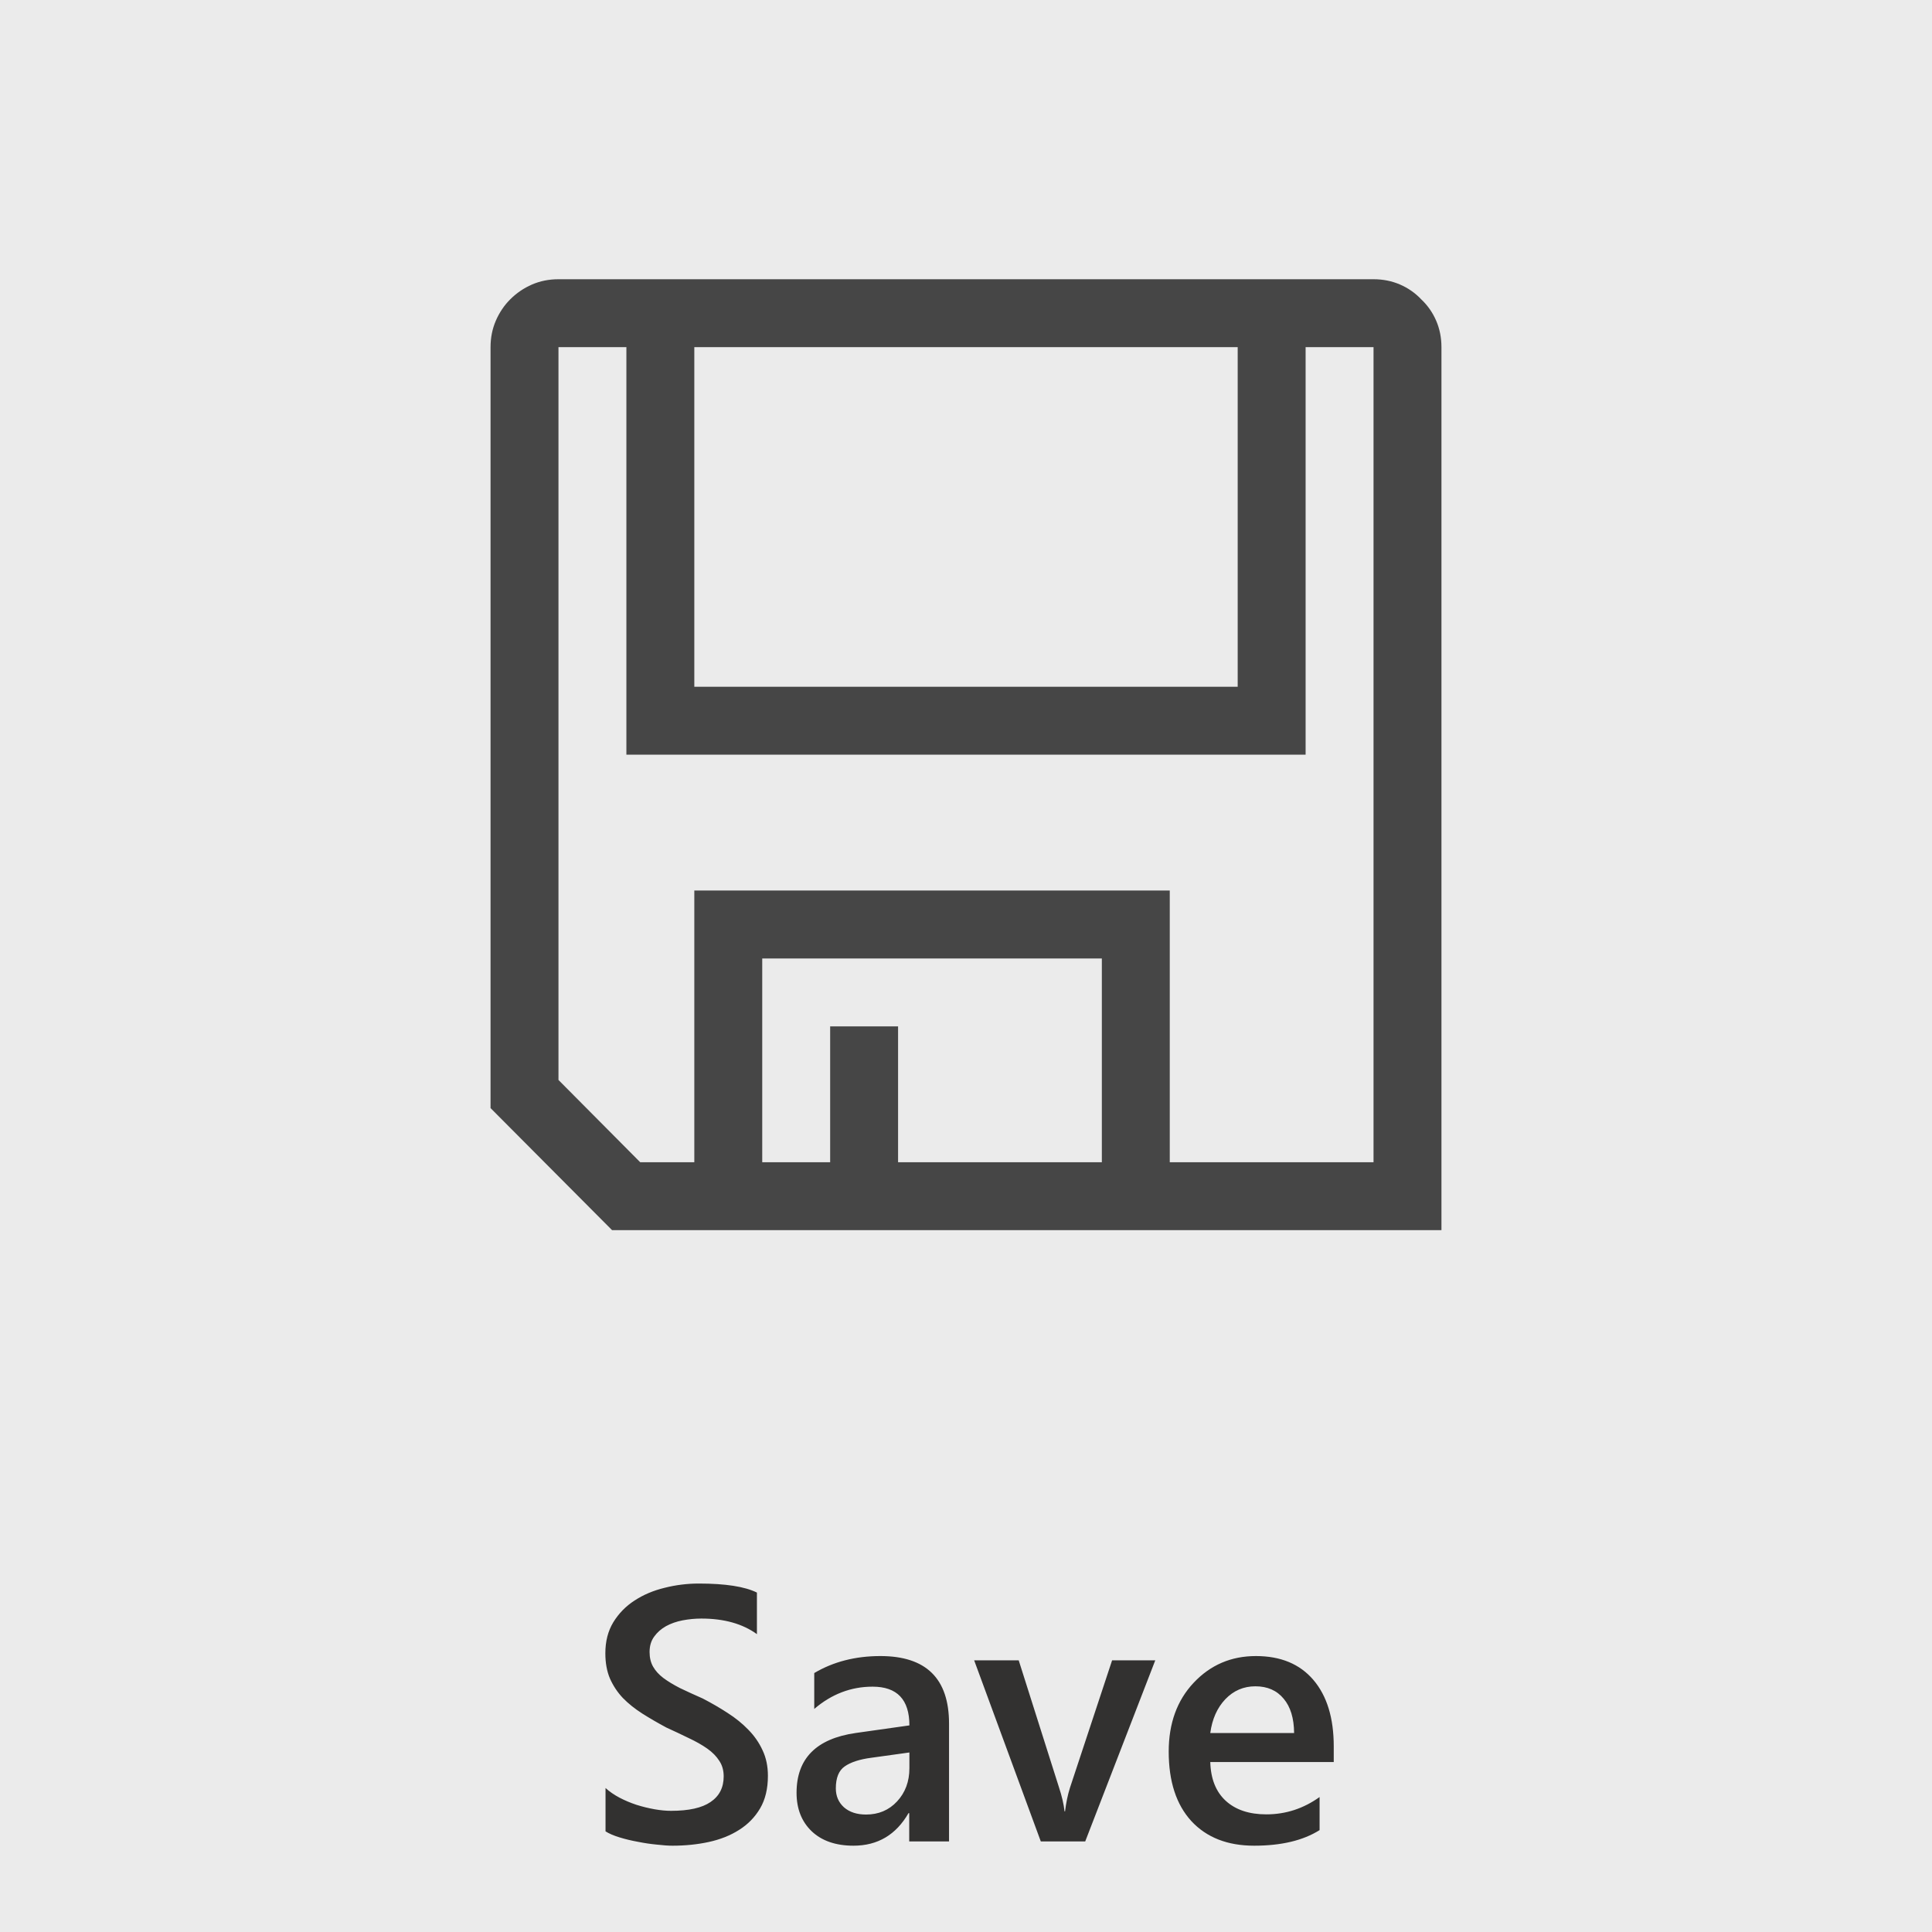
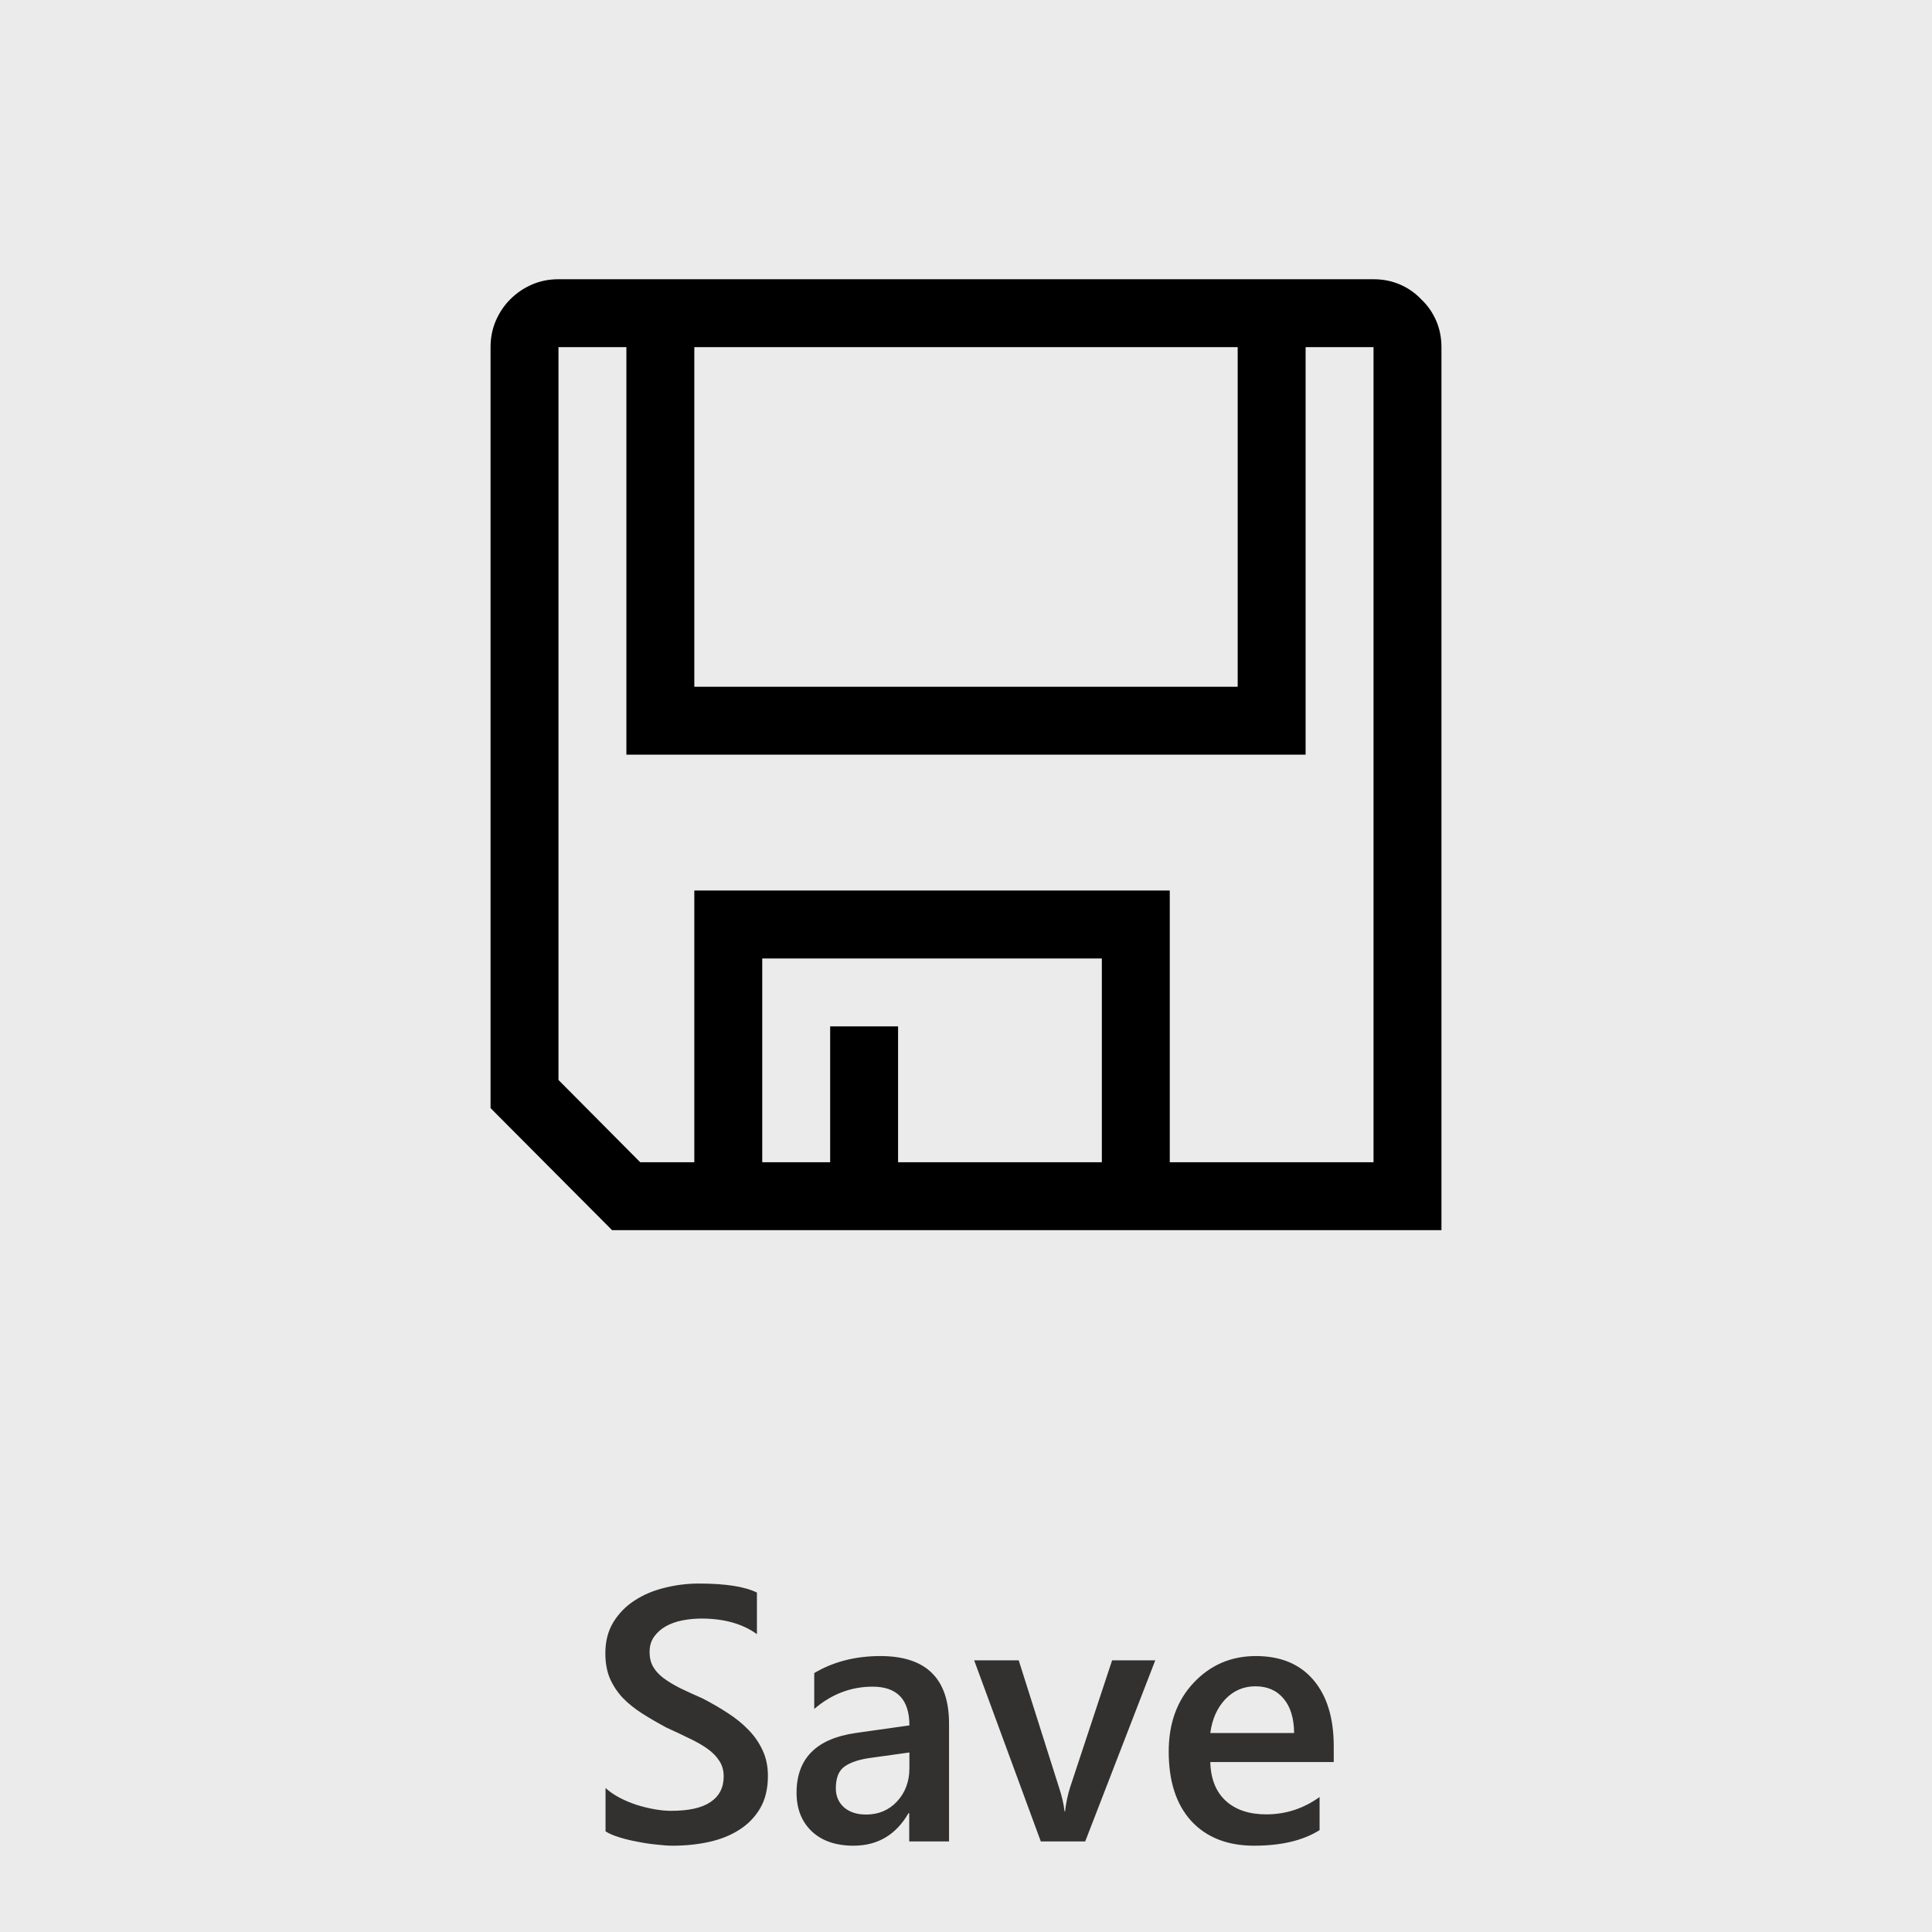
<svg xmlns="http://www.w3.org/2000/svg" width="40" height="40" viewBox="0 0 64 64" fill="none">
  <g clip-path="url(#clip0)">
    <rect width="64" height="64" fill="black" fill-opacity="0.02" />
    <path d="M20.059 60.666V59.23C20.188 59.348 20.34 59.453 20.516 59.547C20.695 59.641 20.885 59.721 21.084 59.787C21.283 59.85 21.482 59.898 21.682 59.934C21.881 59.969 22.064 59.986 22.232 59.986C22.818 59.986 23.254 59.889 23.539 59.693C23.828 59.498 23.973 59.215 23.973 58.844C23.973 58.645 23.924 58.473 23.826 58.328C23.732 58.18 23.6 58.045 23.428 57.924C23.256 57.803 23.053 57.688 22.818 57.578C22.588 57.465 22.34 57.348 22.074 57.227C21.789 57.074 21.523 56.92 21.277 56.764C21.031 56.607 20.816 56.435 20.633 56.248C20.453 56.057 20.311 55.842 20.205 55.603C20.104 55.365 20.053 55.086 20.053 54.766C20.053 54.371 20.141 54.029 20.316 53.74C20.496 53.447 20.73 53.207 21.02 53.02C21.312 52.828 21.645 52.688 22.016 52.598C22.387 52.504 22.766 52.457 23.152 52.457C24.031 52.457 24.672 52.557 25.074 52.756V54.133C24.598 53.789 23.984 53.617 23.234 53.617C23.027 53.617 22.82 53.637 22.613 53.676C22.41 53.715 22.227 53.779 22.062 53.869C21.902 53.959 21.771 54.074 21.67 54.215C21.568 54.355 21.518 54.525 21.518 54.725C21.518 54.912 21.557 55.074 21.635 55.211C21.713 55.348 21.826 55.473 21.975 55.586C22.127 55.699 22.311 55.81 22.525 55.92C22.744 56.025 22.996 56.141 23.281 56.266C23.574 56.418 23.85 56.578 24.107 56.746C24.369 56.914 24.598 57.1 24.793 57.303C24.992 57.506 25.148 57.732 25.262 57.982C25.379 58.228 25.438 58.51 25.438 58.826C25.438 59.252 25.352 59.611 25.18 59.904C25.008 60.197 24.775 60.435 24.482 60.619C24.193 60.803 23.859 60.935 23.48 61.018C23.102 61.1 22.701 61.141 22.279 61.141C22.139 61.141 21.965 61.129 21.758 61.105C21.555 61.086 21.346 61.055 21.131 61.012C20.916 60.973 20.713 60.924 20.521 60.865C20.33 60.807 20.176 60.74 20.059 60.666ZM31.438 61H30.119V60.062H30.096C29.682 60.781 29.074 61.141 28.273 61.141C27.684 61.141 27.221 60.98 26.885 60.66C26.553 60.34 26.387 59.916 26.387 59.389C26.387 58.256 27.039 57.596 28.344 57.408L30.125 57.156C30.125 56.301 29.719 55.873 28.906 55.873C28.191 55.873 27.547 56.119 26.973 56.611V55.422C27.605 55.047 28.336 54.859 29.164 54.859C30.68 54.859 31.438 55.605 31.438 57.098V61ZM30.125 58.053L28.865 58.228C28.475 58.279 28.18 58.375 27.98 58.516C27.785 58.652 27.688 58.895 27.688 59.242C27.688 59.496 27.777 59.705 27.957 59.869C28.141 60.029 28.385 60.109 28.689 60.109C29.104 60.109 29.445 59.965 29.715 59.676C29.988 59.383 30.125 59.016 30.125 58.574V58.053ZM38.27 55L35.949 61H34.478L32.27 55H33.746L35.076 59.195C35.178 59.504 35.24 59.773 35.264 60.004H35.281C35.316 59.715 35.371 59.453 35.445 59.219L36.84 55H38.27ZM44.182 58.369H40.092C40.107 58.924 40.277 59.352 40.602 59.652C40.93 59.953 41.379 60.103 41.949 60.103C42.59 60.103 43.178 59.912 43.713 59.529V60.625C43.166 60.969 42.443 61.141 41.545 61.141C40.662 61.141 39.969 60.869 39.465 60.326C38.965 59.779 38.715 59.012 38.715 58.023C38.715 57.09 38.99 56.33 39.541 55.744C40.096 55.154 40.783 54.859 41.603 54.859C42.424 54.859 43.059 55.123 43.508 55.65C43.957 56.178 44.182 56.91 44.182 57.848V58.369ZM42.869 57.408C42.865 56.92 42.75 56.541 42.523 56.272C42.297 55.998 41.984 55.861 41.586 55.861C41.195 55.861 40.863 56.004 40.59 56.289C40.32 56.574 40.154 56.947 40.092 57.408H42.869Z" fill="#323130" />
-     <path d="M45.5 9.25C45.816 9.25 46.109 9.309 46.379 9.426C46.648 9.543 46.883 9.707 47.082 9.918C47.293 10.117 47.457 10.352 47.574 10.621C47.691 10.891 47.75 11.184 47.75 11.5V40.75H20.275L16.25 36.707V11.5C16.25 11.184 16.309 10.891 16.426 10.621C16.543 10.352 16.701 10.117 16.9 9.918C17.111 9.707 17.352 9.543 17.621 9.426C17.891 9.309 18.184 9.25 18.5 9.25H45.5ZM23 22.75H41V11.5H23V22.75ZM36.5 31.75H25.25V38.5H27.5V34H29.75V38.5H36.5V31.75ZM45.5 11.5H43.25V25H20.75V11.5H18.5V35.775L21.207 38.5H23V29.5H38.75V38.5H45.5V11.5Z" fill="black" fill-opacity="0.7" />
+     <path d="M45.5 9.25C45.816 9.25 46.109 9.309 46.379 9.426C46.648 9.543 46.883 9.707 47.082 9.918C47.293 10.117 47.457 10.352 47.574 10.621C47.691 10.891 47.75 11.184 47.75 11.5V40.75H20.275L16.25 36.707V11.5C16.25 11.184 16.309 10.891 16.426 10.621C16.543 10.352 16.701 10.117 16.9 9.918C17.111 9.707 17.352 9.543 17.621 9.426C17.891 9.309 18.184 9.25 18.5 9.25H45.5ZM23 22.75H41V11.5H23V22.75ZM36.5 31.75H25.25V38.5H27.5V34H29.75V38.5H36.5V31.75ZM45.5 11.5H43.25V25H20.75V11.5H18.5V35.775L21.207 38.5H23V29.5H38.75V38.5H45.5V11.5Z" fill="black" fill-opacity="1" />
  </g>
  <defs>
    <clipPath id="clip0">
      <rect width="64" height="64" fill="white" />
    </clipPath>
  </defs>
</svg>
